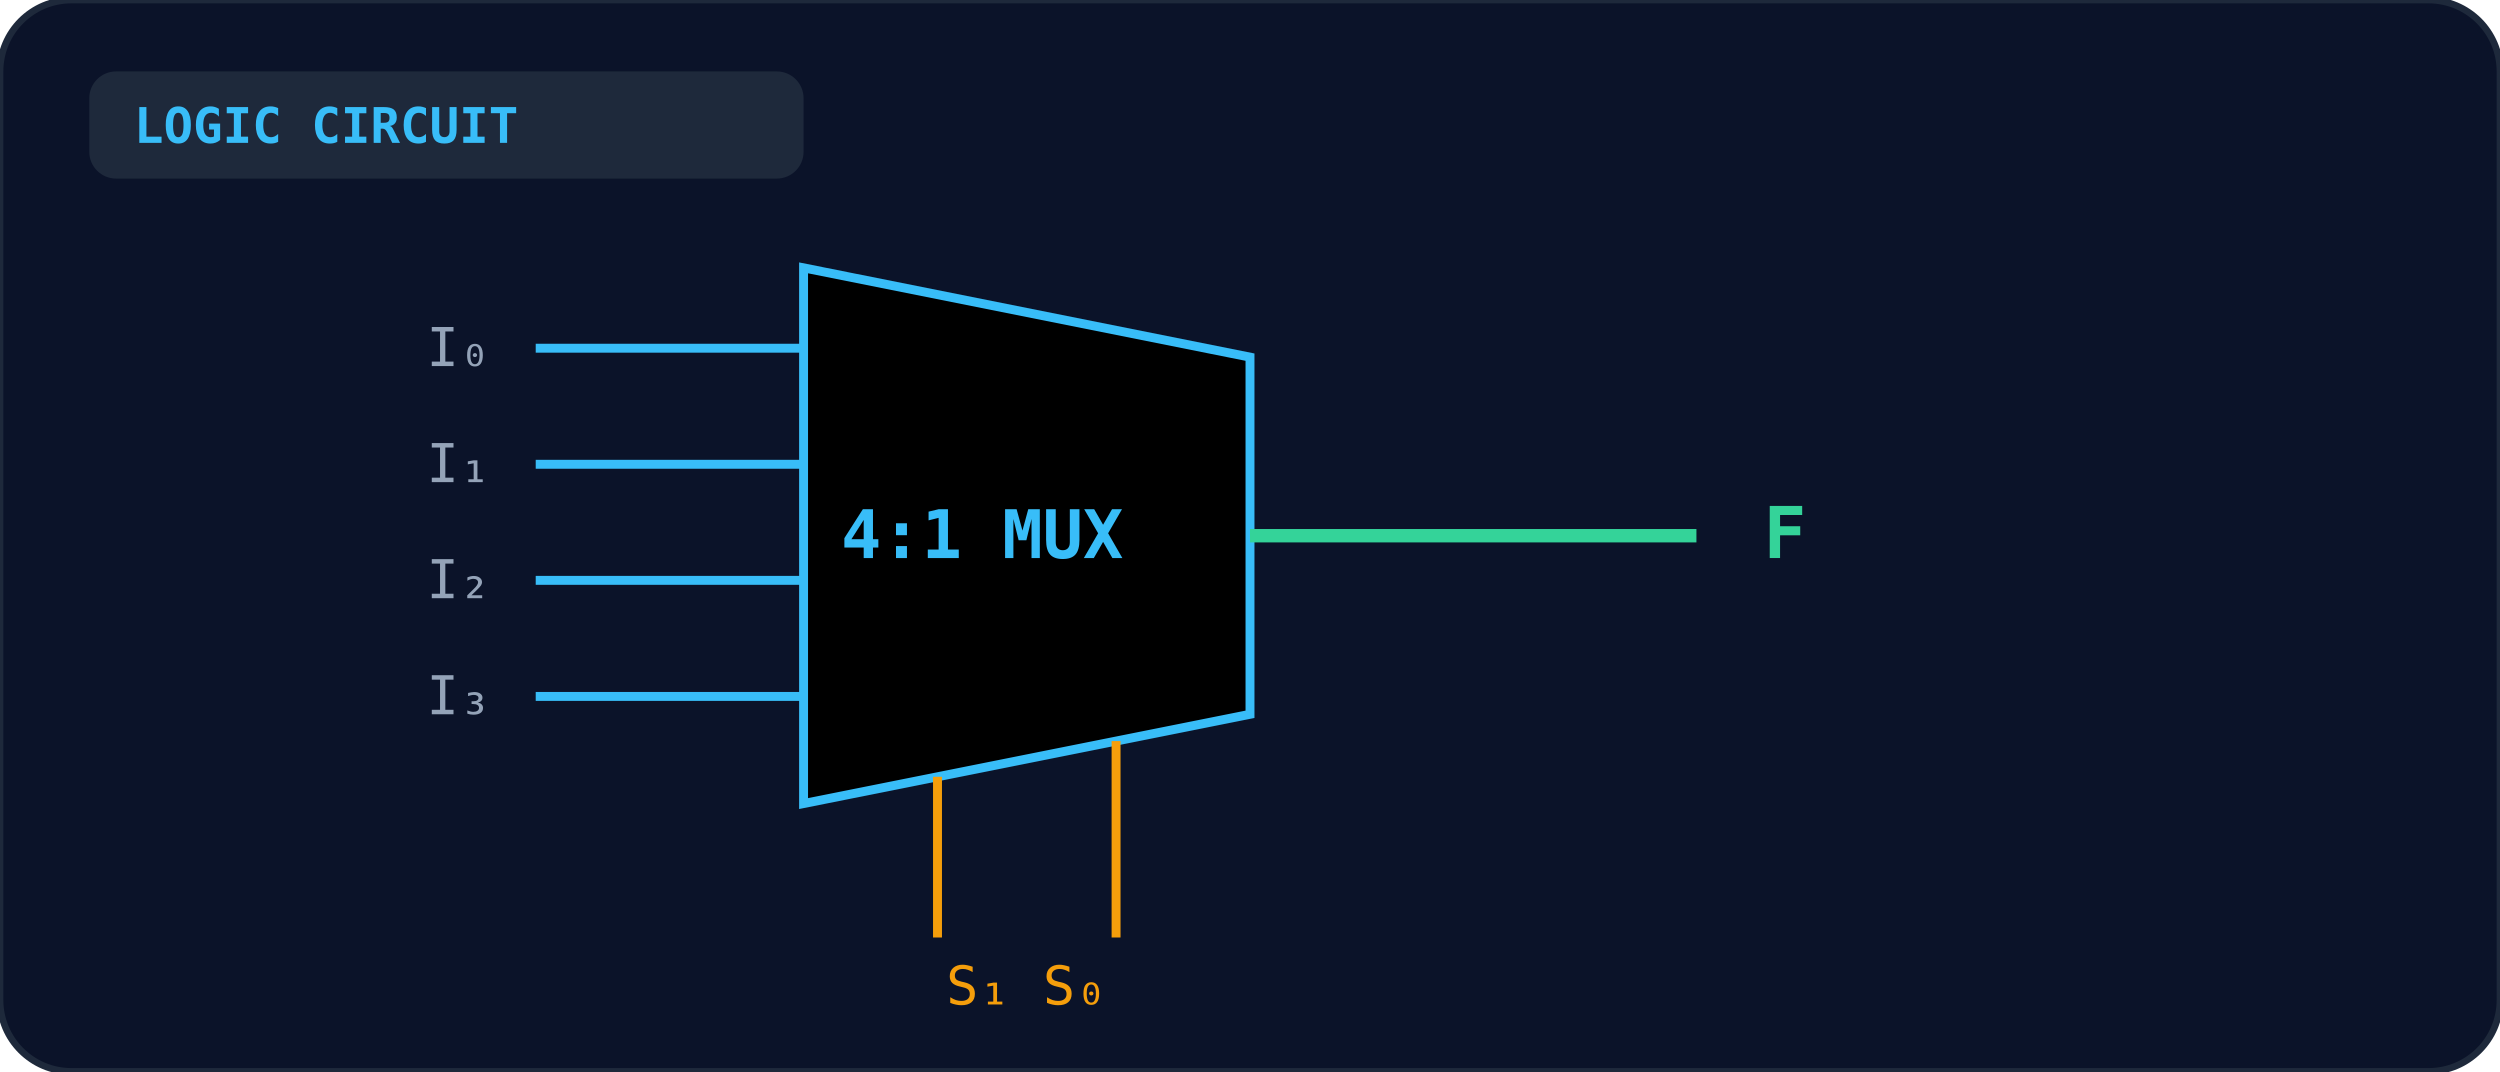
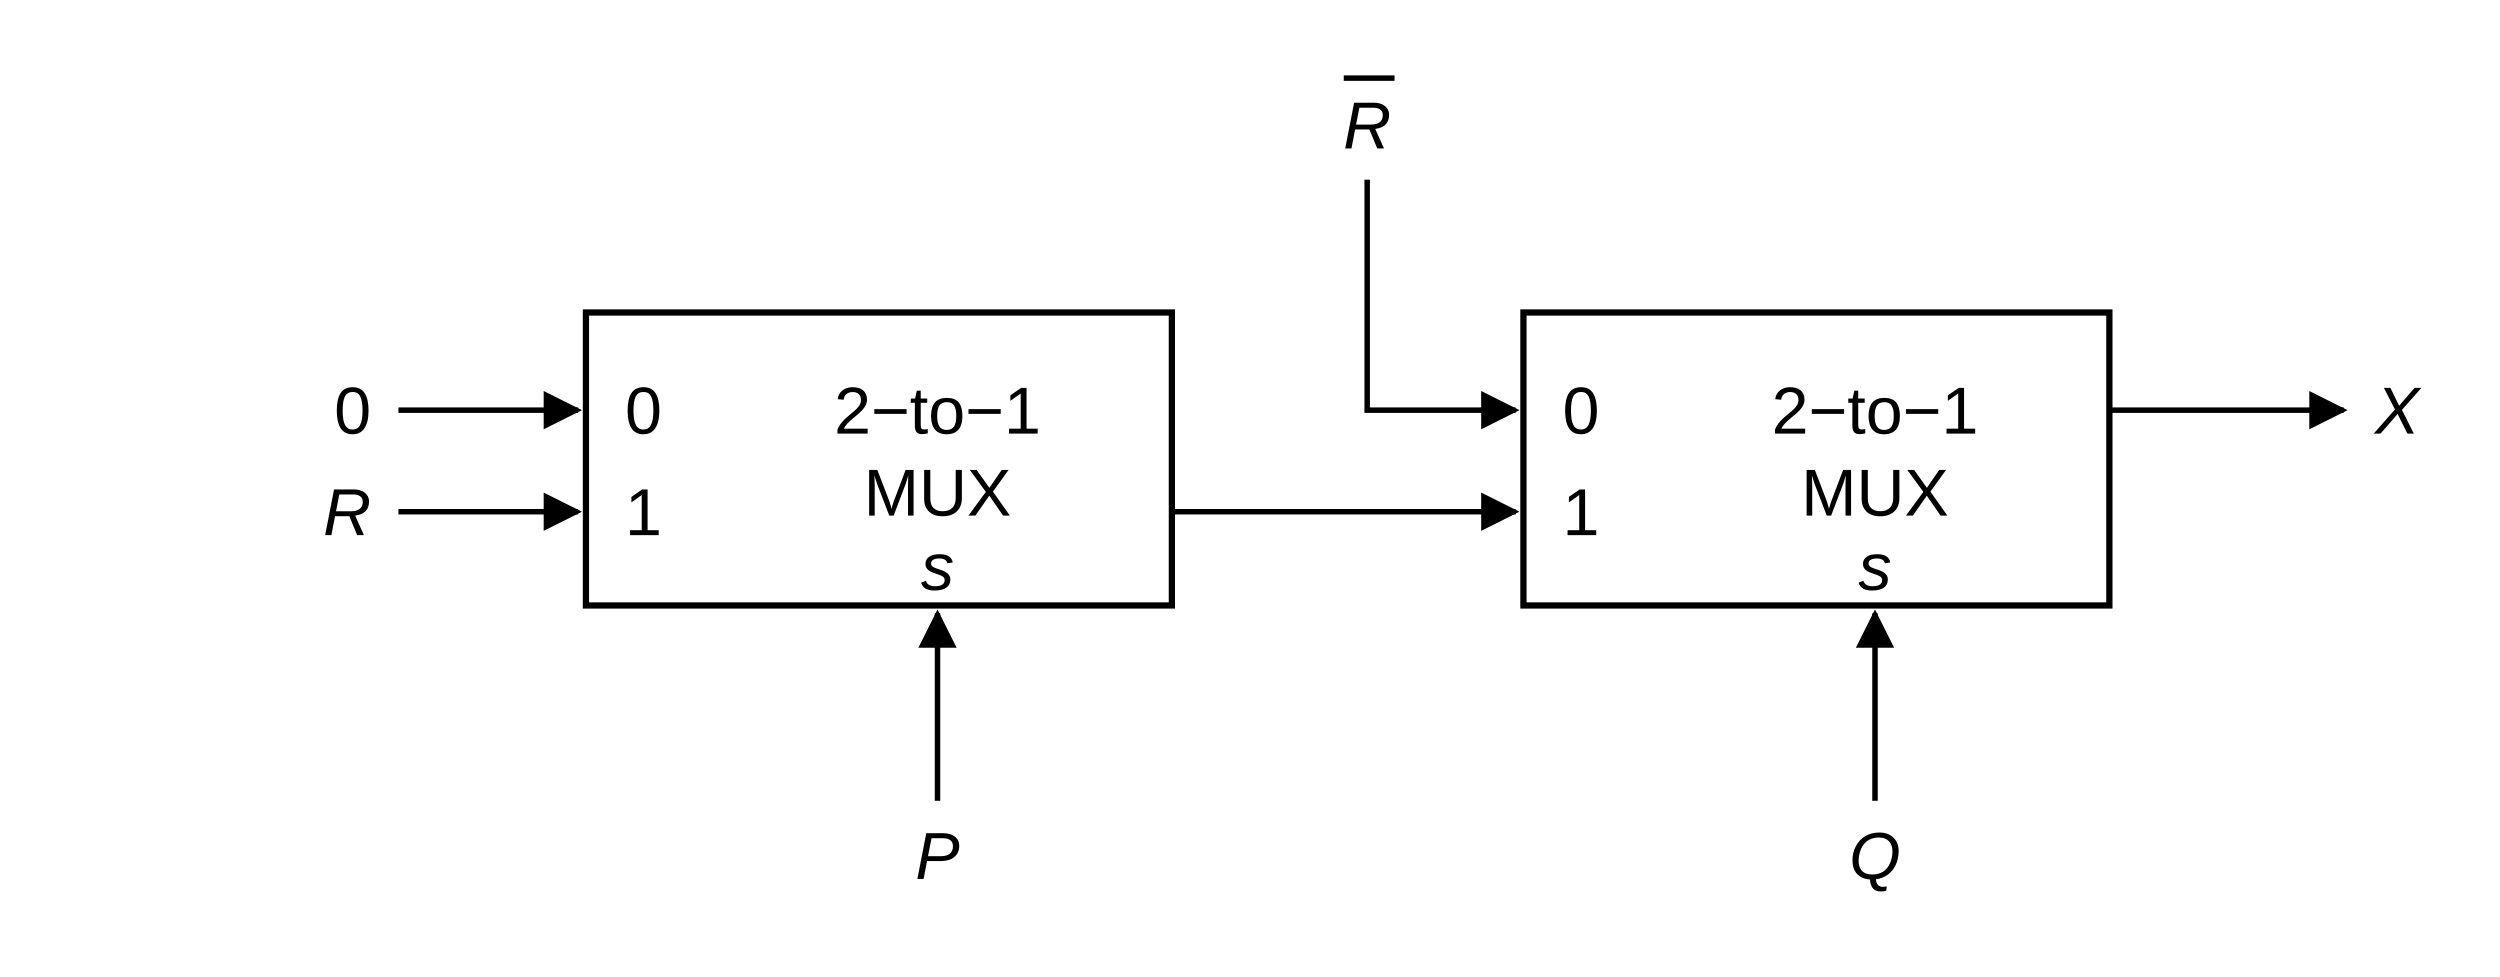
- <svg xmlns="http://www.w3.org/2000/svg" viewBox="0 0 560 240" width="100%" height="100%">
+ <svg xmlns="http://www.w3.org/2000/svg" viewBox="0 0 640 250" font-family="Arial, Helvetica, sans-serif" fill="none" stroke="currentColor">
  <defs>
-     <linearGradient id="gate-grad-cse-2016-1-cs-30" x1="0" y1="0" x2="1" y2="1">
-       <stop offset="0%" stopColor="#1e293b" />
-       <stop offset="100%" stopColor="#0f172a" />
-     </linearGradient>
+     <marker id="ah" viewBox="0 0 10 10" refX="9" refY="5" markerWidth="7" markerHeight="7" orient="auto-start-reverse">
+       <path d="M0,0 L10,5 L0,10 z" fill="currentColor" stroke="none" />
+     </marker>
  </defs>
-   <rect width="100%" height="100%" rx="16" fill="#0b1329" stroke="#1e293b" stroke-width="1.5" />
-   <rect x="20" y="16" width="160" height="24" rx="6" fill="#1e293b" />
-   <text x="30" y="32" fill="#38bdf8" font-size="11" font-weight="bold" font-family="monospace">LOGIC CIRCUIT</text>
-   <polygon points="180,60 280,80 280,160 180,180" fill="url(#gate-grad-cse-2016-1-cs-30)" stroke="#38bdf8" stroke-width="2" />
-   <text x="220" y="125" text-anchor="middle" fill="#38bdf8" font-size="15" font-weight="bold" font-family="monospace">4:1 MUX</text>
-   <line x1="120" y1="78" x2="180" y2="78" stroke="#38bdf8" stroke-width="2" />
-   <text x="110" y="82" text-anchor="end" fill="#94a3b8" font-size="12" font-family="monospace">I₀</text>
-   <line x1="120" y1="104" x2="180" y2="104" stroke="#38bdf8" stroke-width="2" />
-   <text x="110" y="108" text-anchor="end" fill="#94a3b8" font-size="12" font-family="monospace">I₁</text>
-   <line x1="120" y1="130" x2="180" y2="130" stroke="#38bdf8" stroke-width="2" />
-   <text x="110" y="134" text-anchor="end" fill="#94a3b8" font-size="12" font-family="monospace">I₂</text>
-   <line x1="120" y1="156" x2="180" y2="156" stroke="#38bdf8" stroke-width="2" />
-   <text x="110" y="160" text-anchor="end" fill="#94a3b8" font-size="12" font-family="monospace">I₃</text>
-   <line x1="210" y1="210" x2="210" y2="174" stroke="#f59e0b" stroke-width="2" />
-   <line x1="250" y1="210" x2="250" y2="166" stroke="#f59e0b" stroke-width="2" />
-   <text x="230" y="225" text-anchor="middle" fill="#f59e0b" font-size="12" font-family="monospace">S₁ S₀</text>
-   <line x1="280" y1="120" x2="380" y2="120" stroke="#34d399" stroke-width="3" />
-   <text x="395" y="125" fill="#34d399" font-size="16" font-weight="bold" font-family="monospace">F</text>
+   <rect x="150" y="80" width="150" height="75" stroke-width="1.6" />
+   <rect x="390" y="80" width="150" height="75" stroke-width="1.6" />
+   <g fill="currentColor" stroke="none" font-size="17">
+     <text x="160" y="111">0</text>
+     <text x="160" y="137">1</text>
+     <text x="240" y="111" text-anchor="middle">2−to−1</text>
+     <text x="240" y="132" text-anchor="middle">MUX</text>
+     <text x="240" y="151" text-anchor="middle" font-style="italic">s</text>
+     <text x="400" y="111">0</text>
+     <text x="400" y="137">1</text>
+     <text x="480" y="111" text-anchor="middle">2−to−1</text>
+     <text x="480" y="132" text-anchor="middle">MUX</text>
+     <text x="480" y="151" text-anchor="middle" font-style="italic">s</text>
+     <text x="95" y="111" text-anchor="end">0</text>
+     <text x="95" y="137" text-anchor="end" font-style="italic">R</text>
+     <text x="240" y="225" text-anchor="middle" font-style="italic">P</text>
+     <text x="480" y="225" text-anchor="middle" font-style="italic">Q</text>
+     <text x="350" y="38" text-anchor="middle" font-style="italic">R</text>
+     <text x="608" y="111" font-style="italic">X</text>
+   </g>
+   <line x1="344" y1="20" x2="357" y2="20" stroke-width="1.4" />
+   <g stroke-width="1.4">
+     <line x1="102" y1="105" x2="148" y2="105" marker-end="url(#ah)" />
+     <line x1="102" y1="131" x2="148" y2="131" marker-end="url(#ah)" />
+     <line x1="240" y1="205" x2="240" y2="157" marker-end="url(#ah)" />
+     <line x1="300" y1="131" x2="388" y2="131" marker-end="url(#ah)" />
+     <polyline points="350,46 350,105 388,105" marker-end="url(#ah)" />
+     <line x1="480" y1="205" x2="480" y2="157" marker-end="url(#ah)" />
+     <line x1="540" y1="105" x2="600" y2="105" marker-end="url(#ah)" />
+   </g>
</svg>
